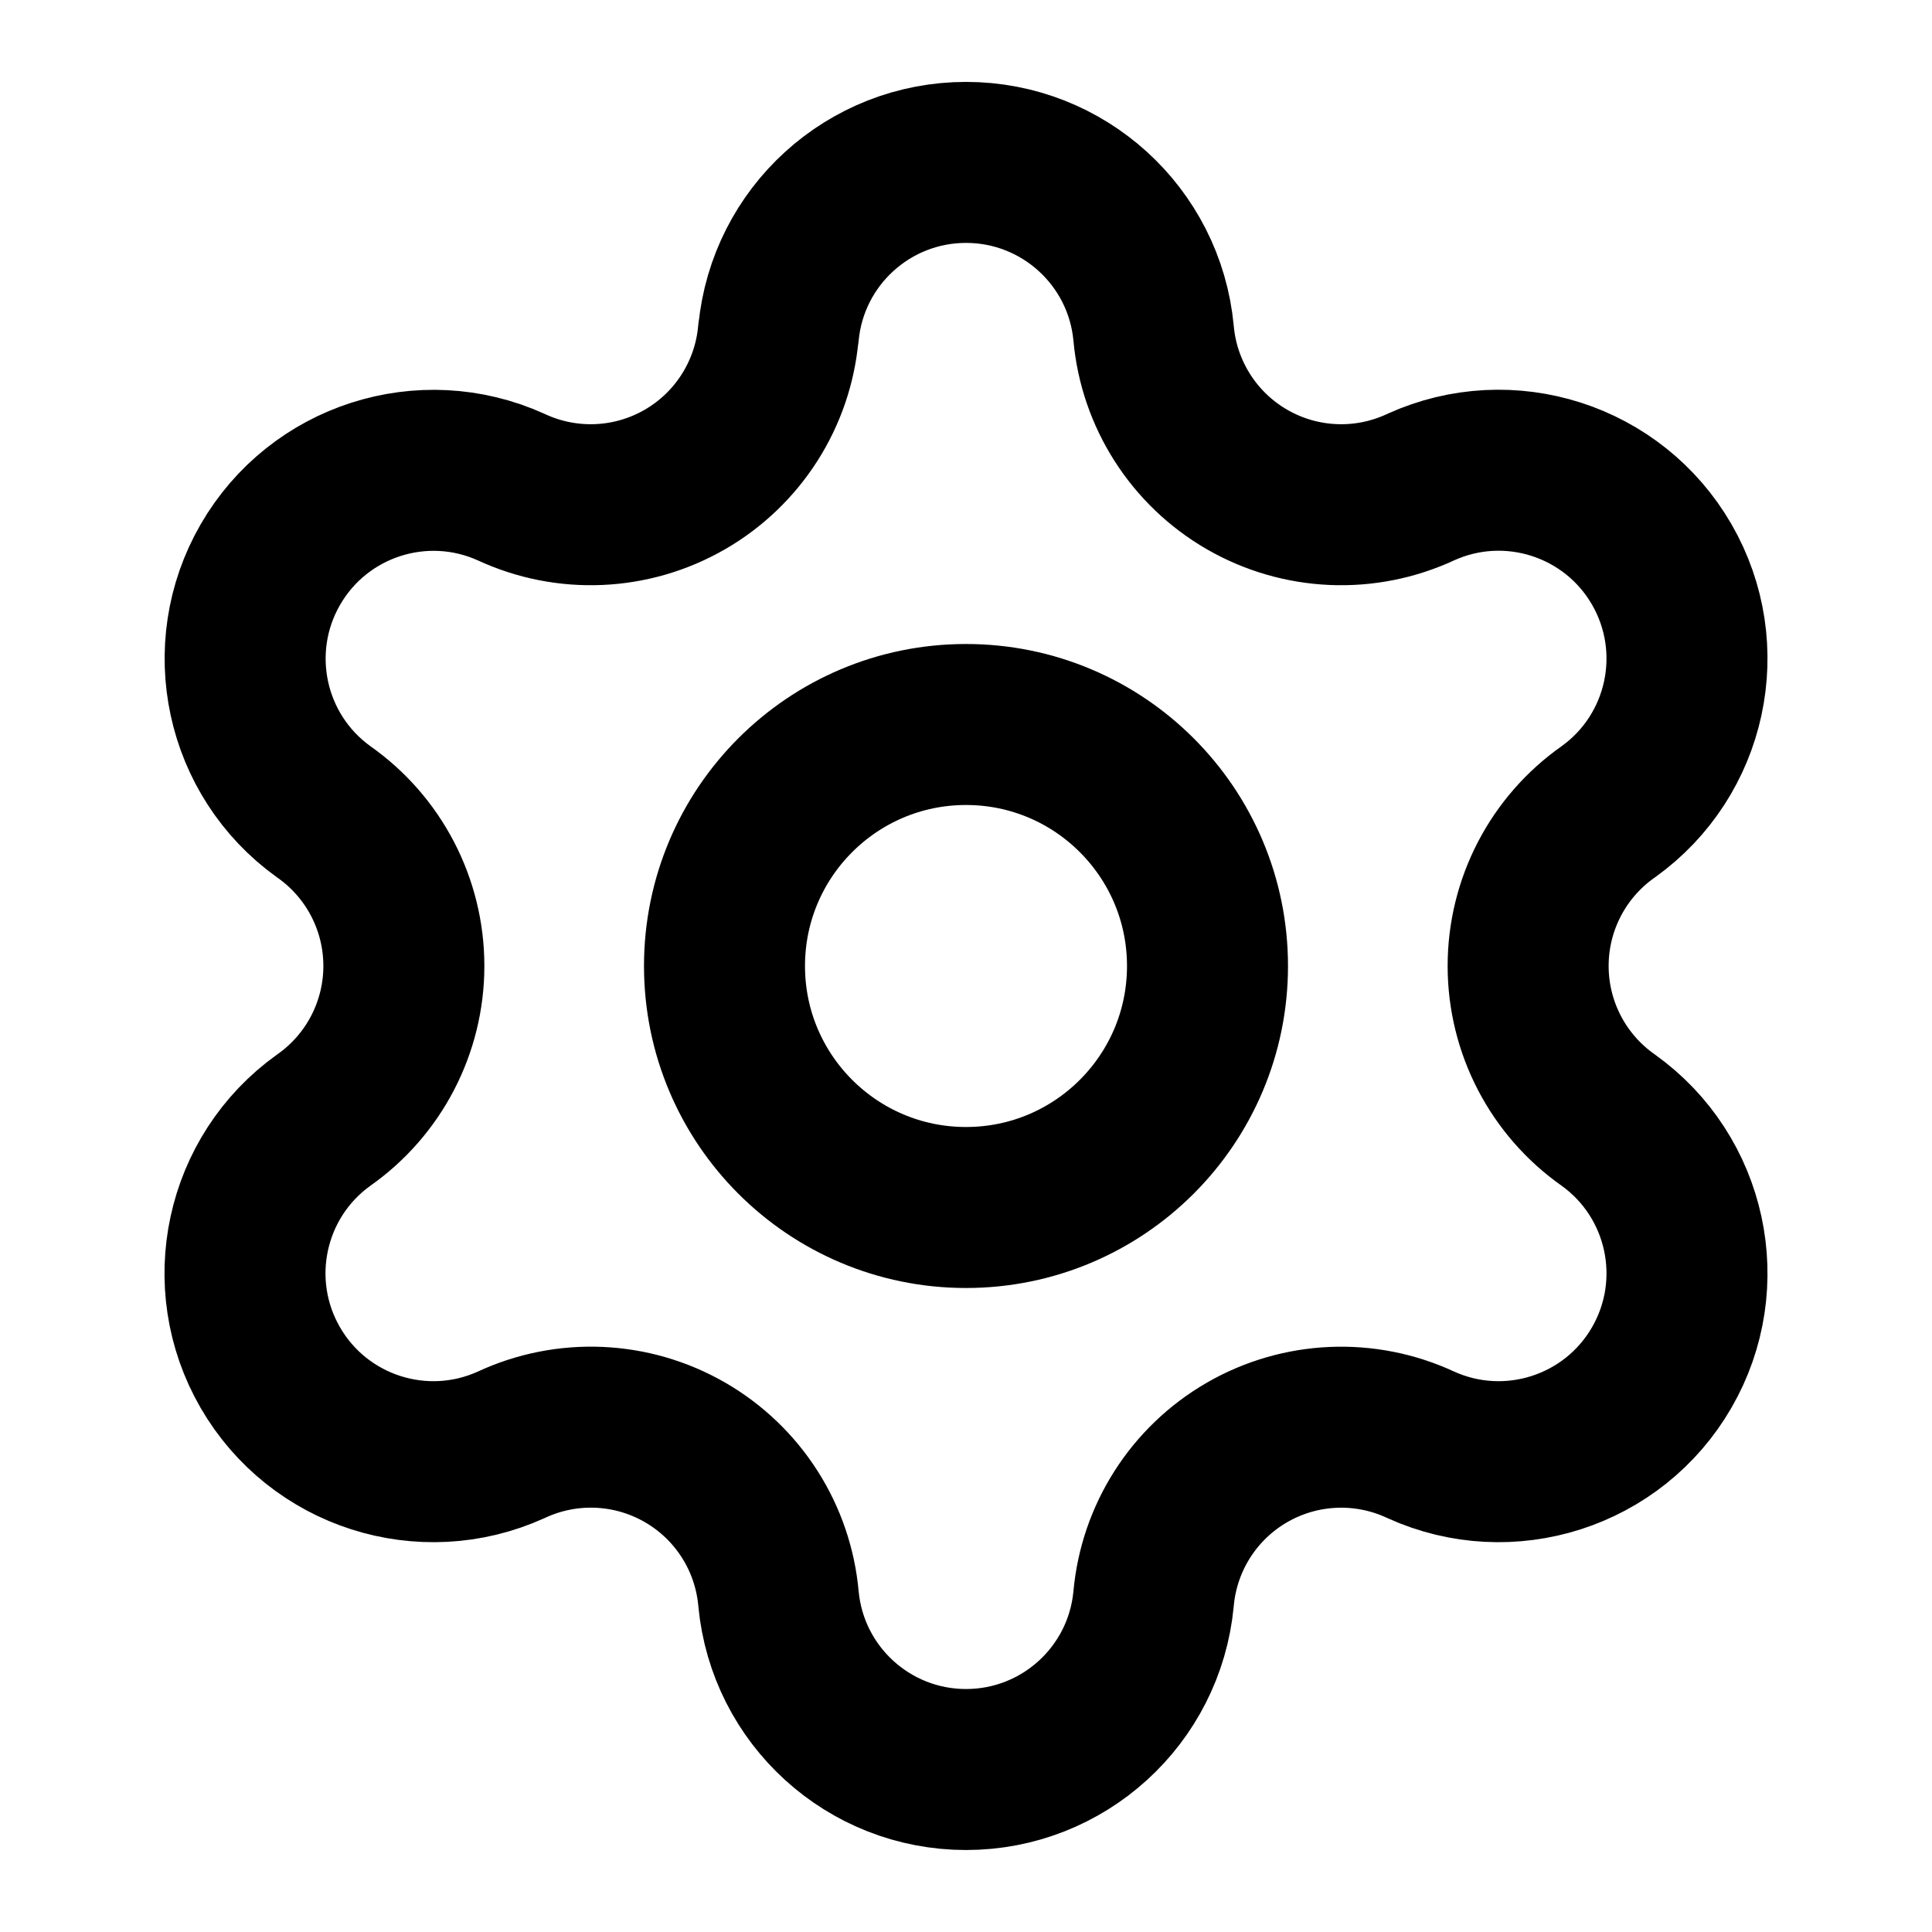
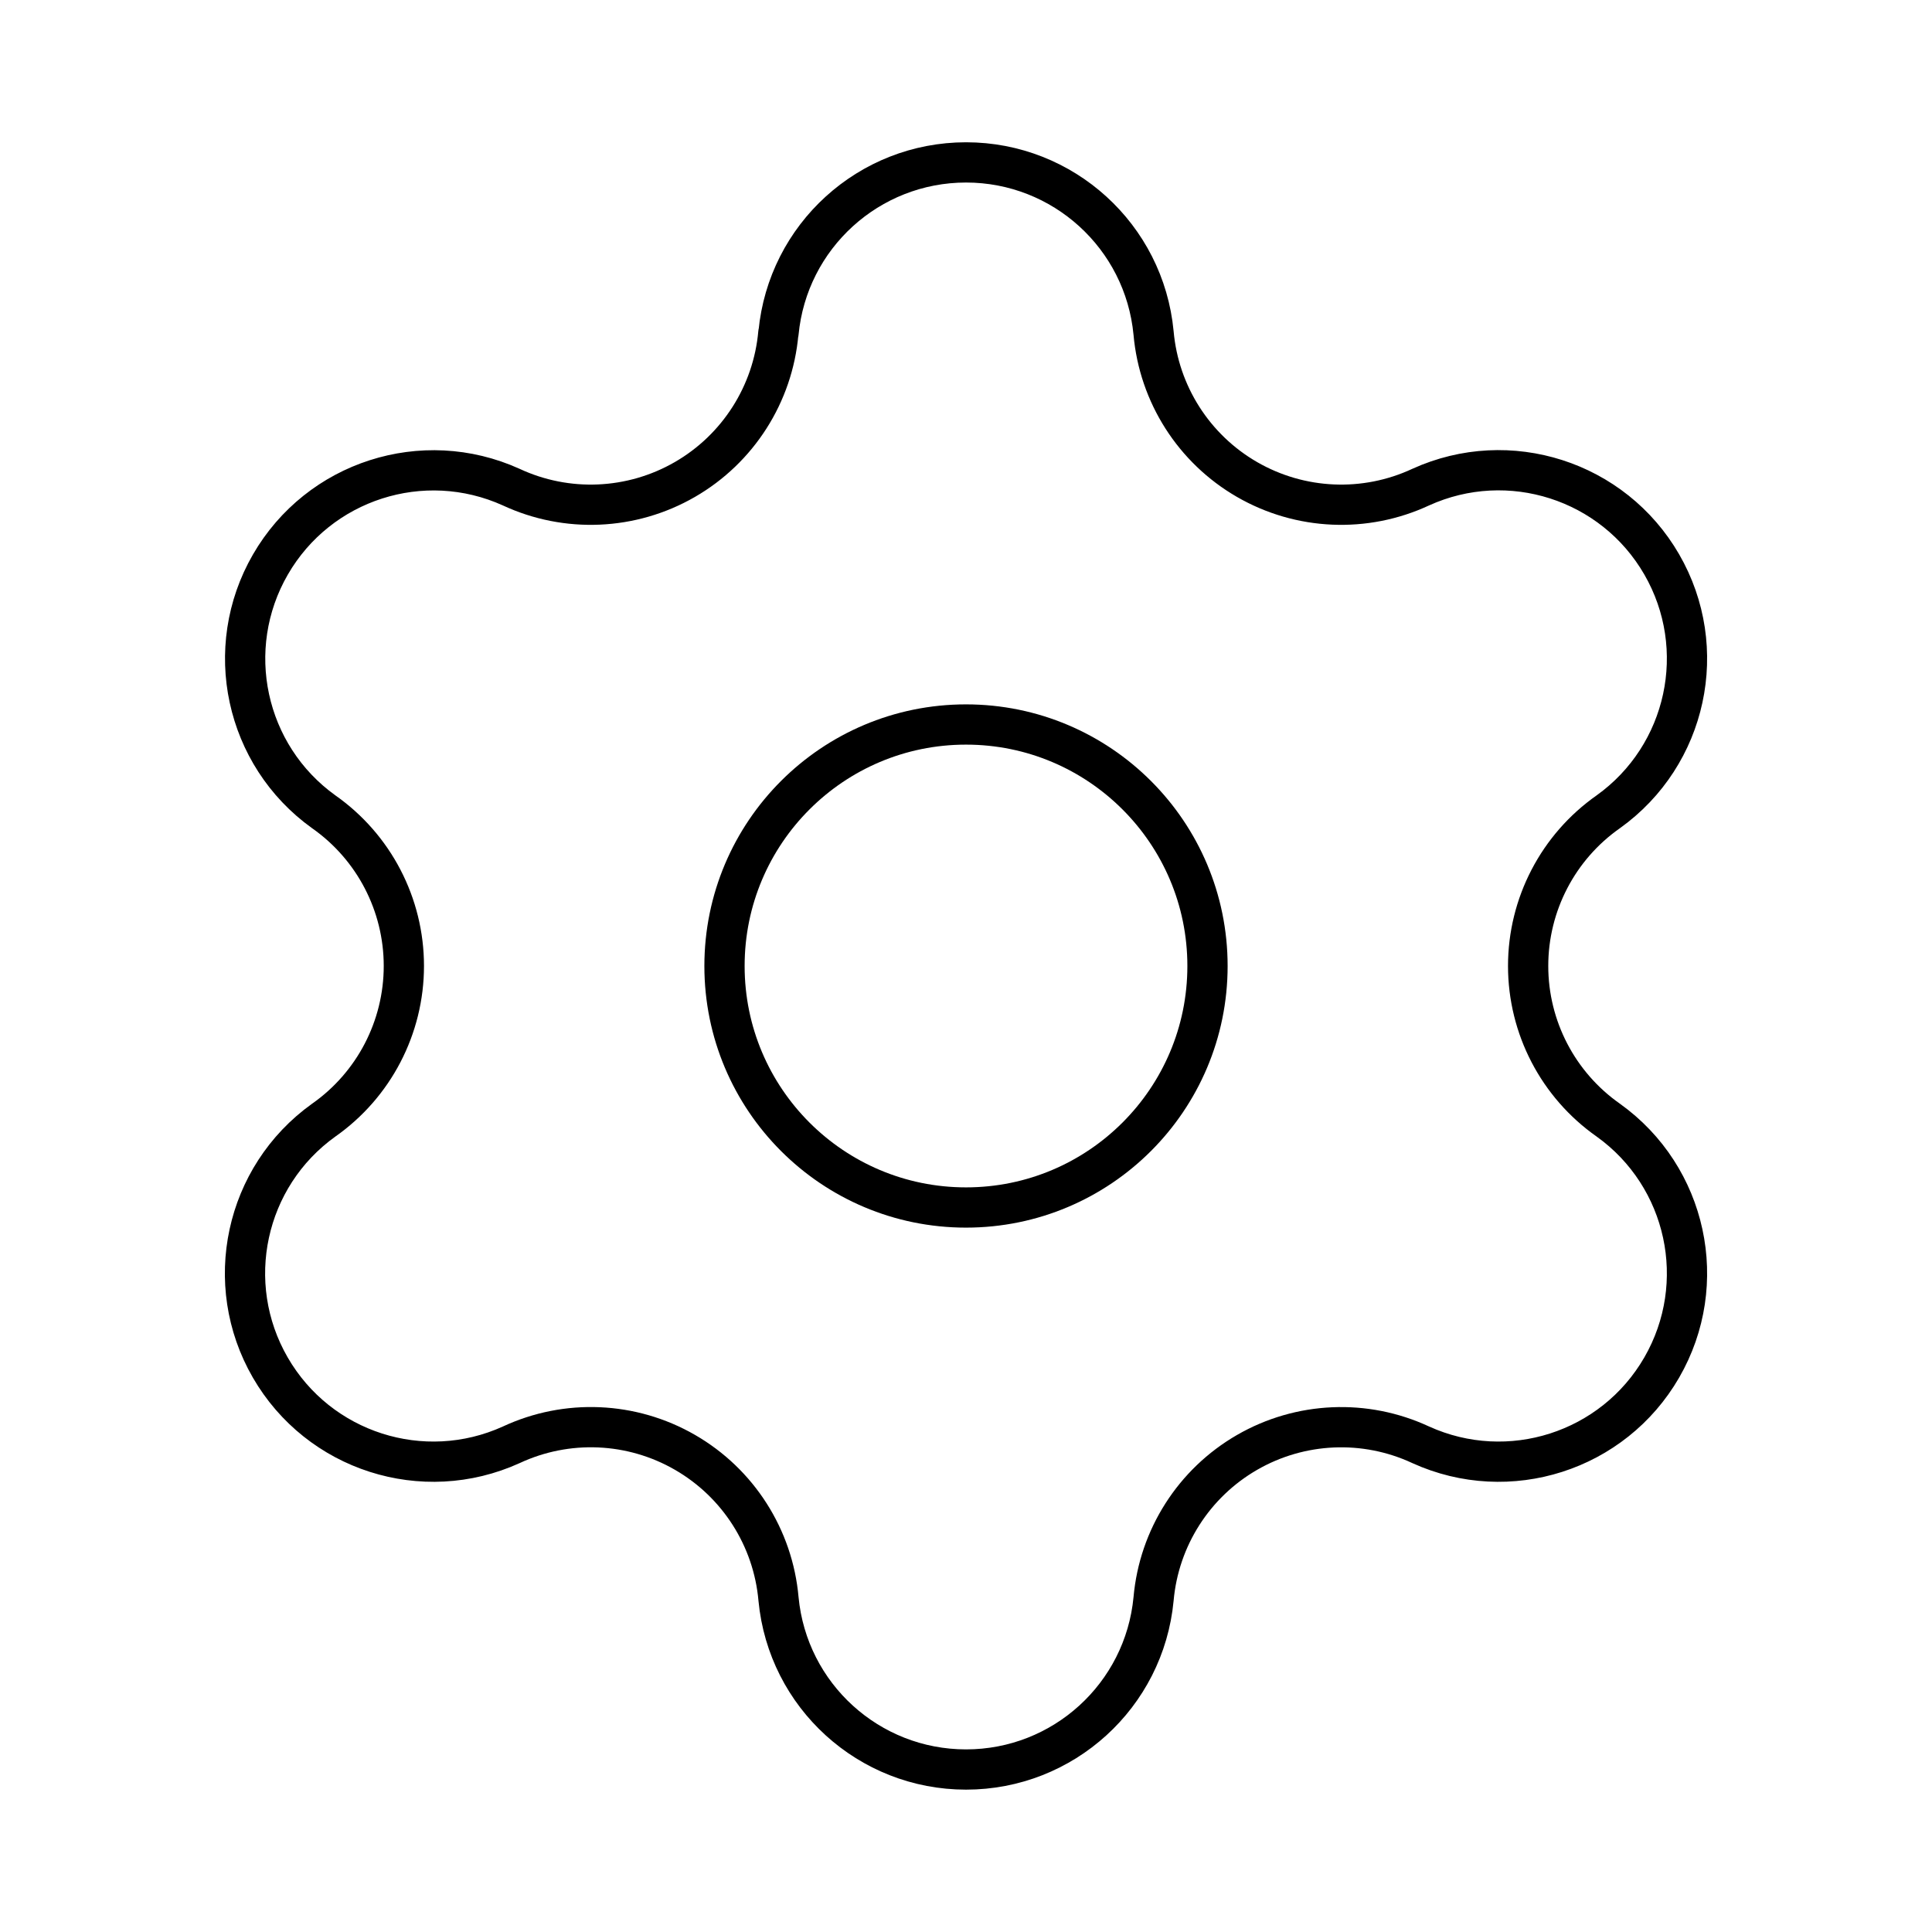
- <svg xmlns="http://www.w3.org/2000/svg" width="24" height="24" viewBox="0 0 24 24" fill="none" stroke="currentColor" stroke-width="2" stroke-linecap="round" stroke-linejoin="round" class="lucide lucide-settings-icon lucide-settings">
+ <svg xmlns="http://www.w3.org/2000/svg" width="212" height="212" viewBox="0 0 24 24" fill="none" stroke="currentColor" stroke-width="0.5" stroke-linecap="round" stroke-linejoin="round" class="lucide lucide-settings-icon lucide-settings">
  <path d="M9.671 4.136a2.34 2.34 0 0 1 4.659 0 2.34 2.34 0 0 0 3.319 1.915 2.34 2.34 0 0 1 2.33 4.033 2.34 2.34 0 0 0 0 3.831 2.34 2.34 0 0 1-2.33 4.033 2.34 2.34 0 0 0-3.319 1.915 2.34 2.34 0 0 1-4.659 0 2.34 2.34 0 0 0-3.32-1.915 2.34 2.34 0 0 1-2.33-4.033 2.34 2.34 0 0 0 0-3.831A2.34 2.34 0 0 1 6.35 6.051a2.34 2.34 0 0 0 3.319-1.915" />
  <circle cx="12" cy="12" r="3" />
</svg>
